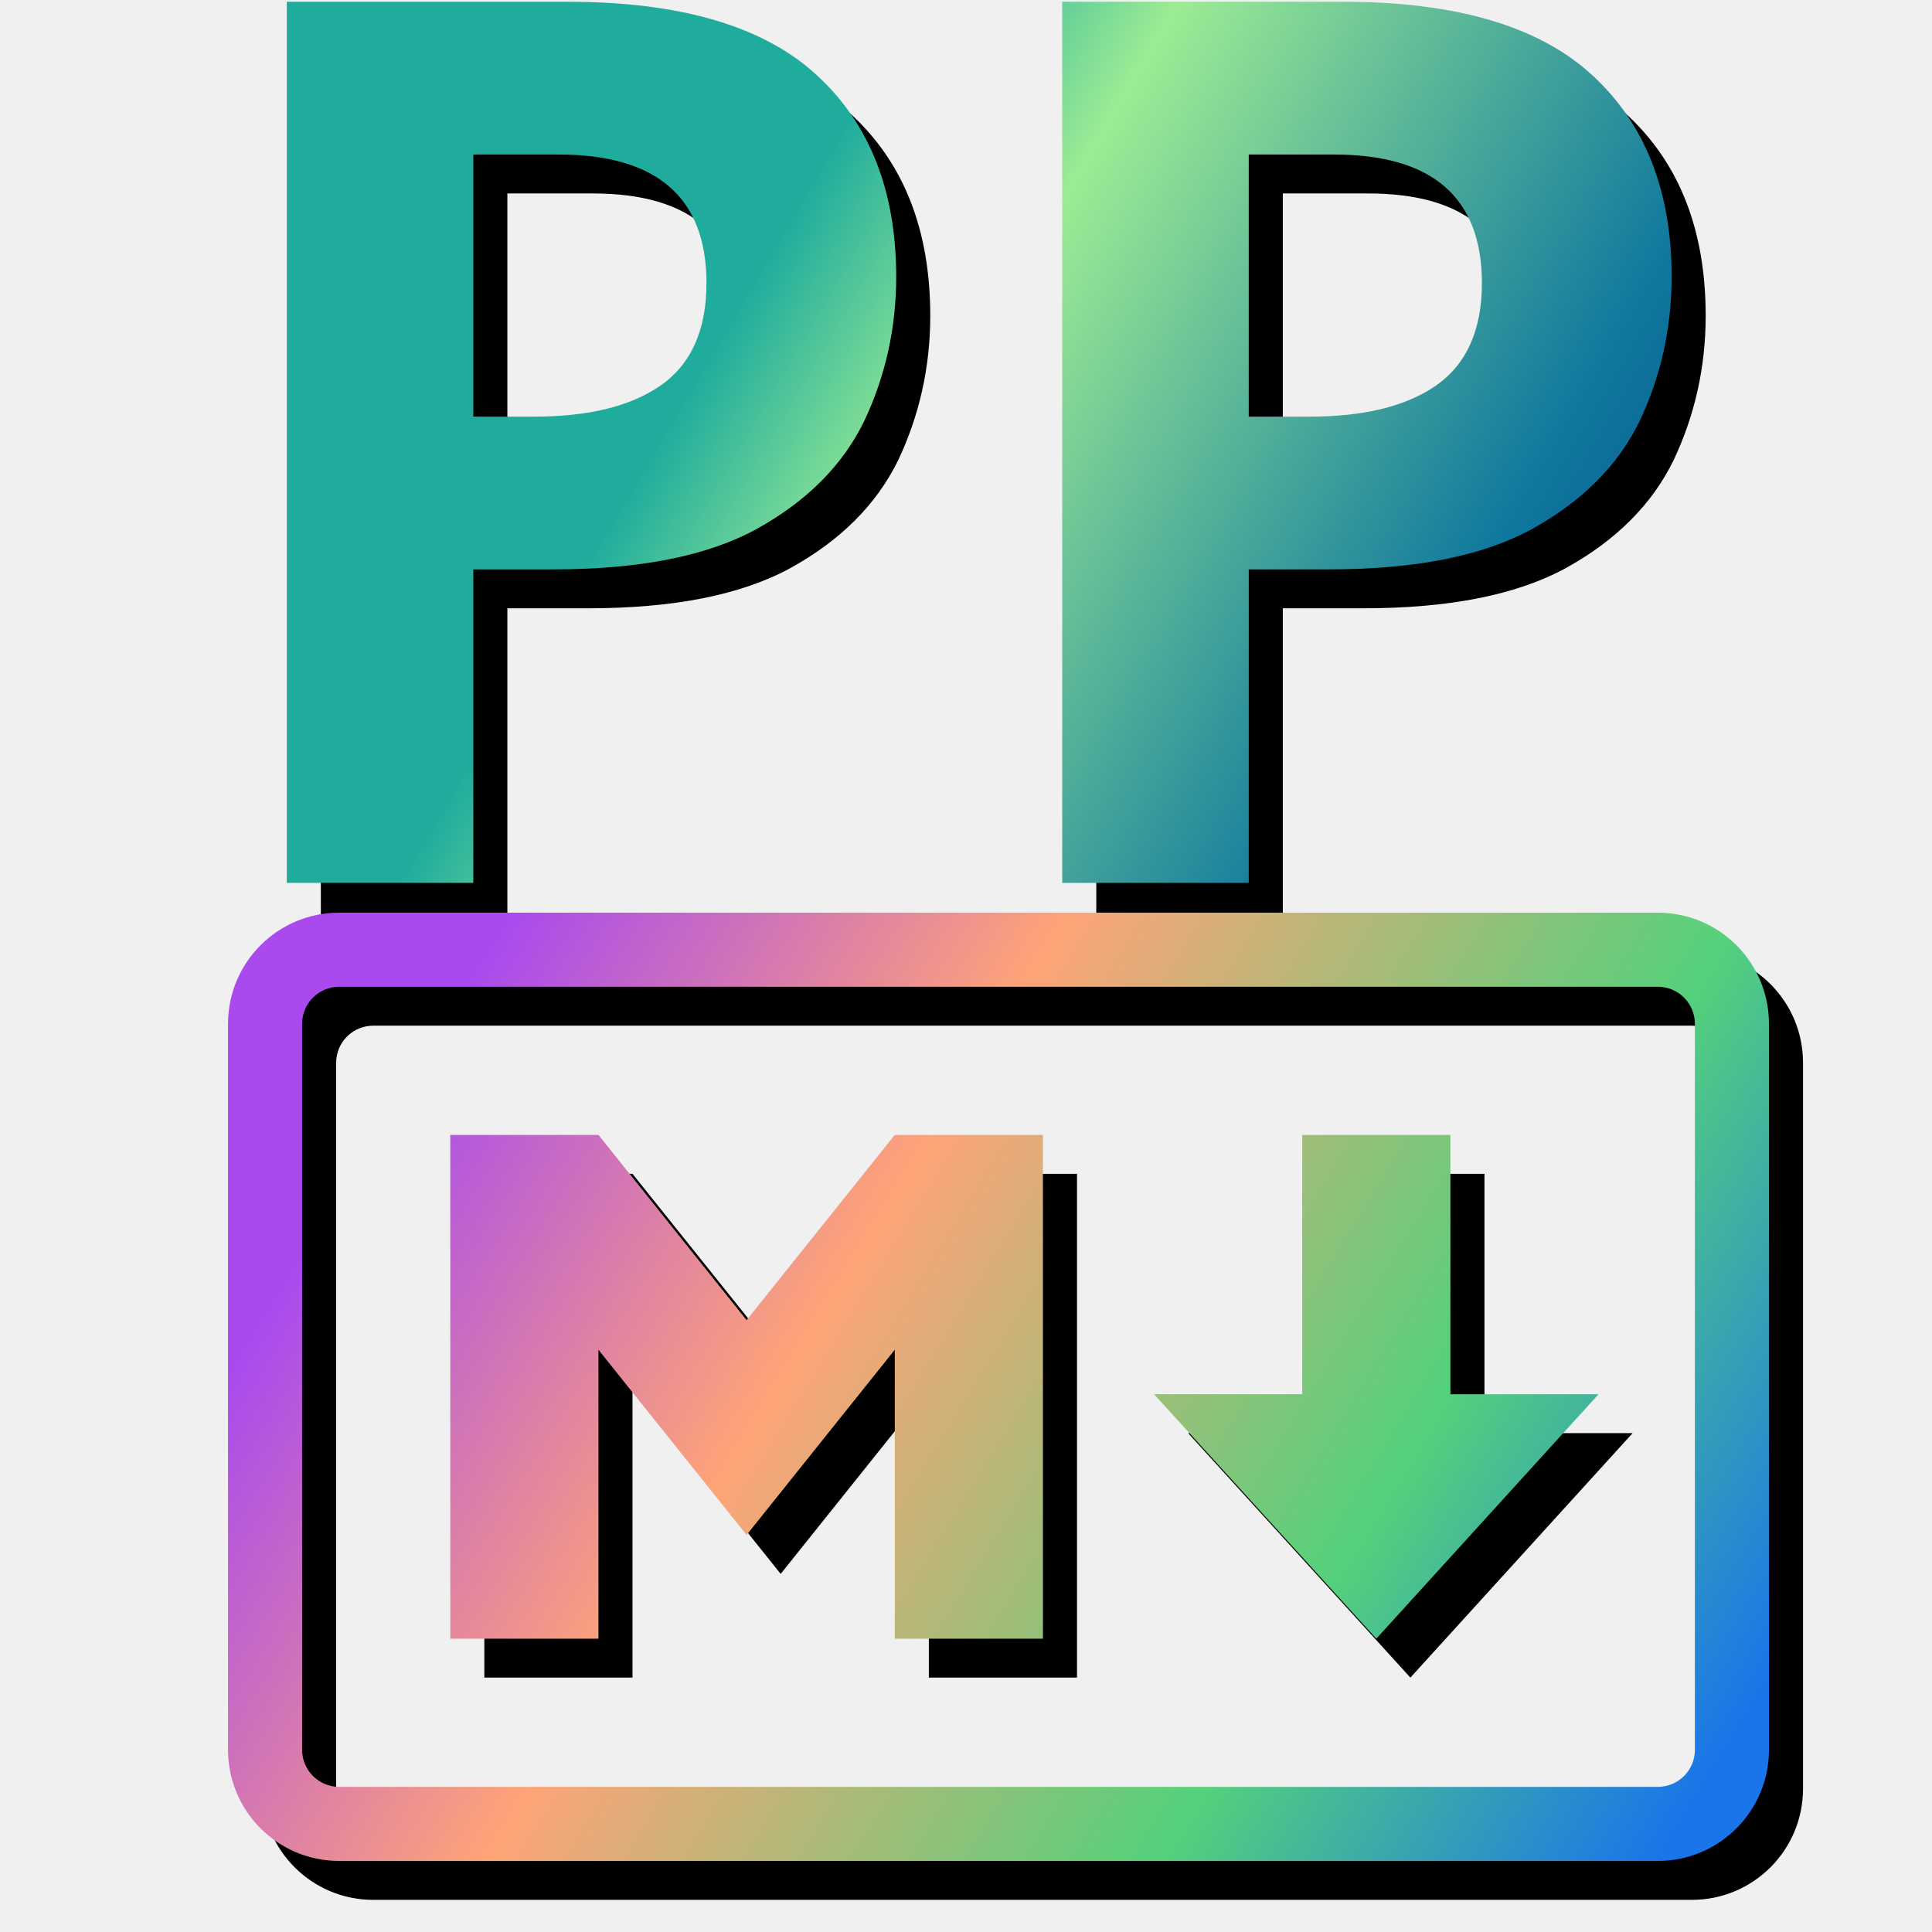
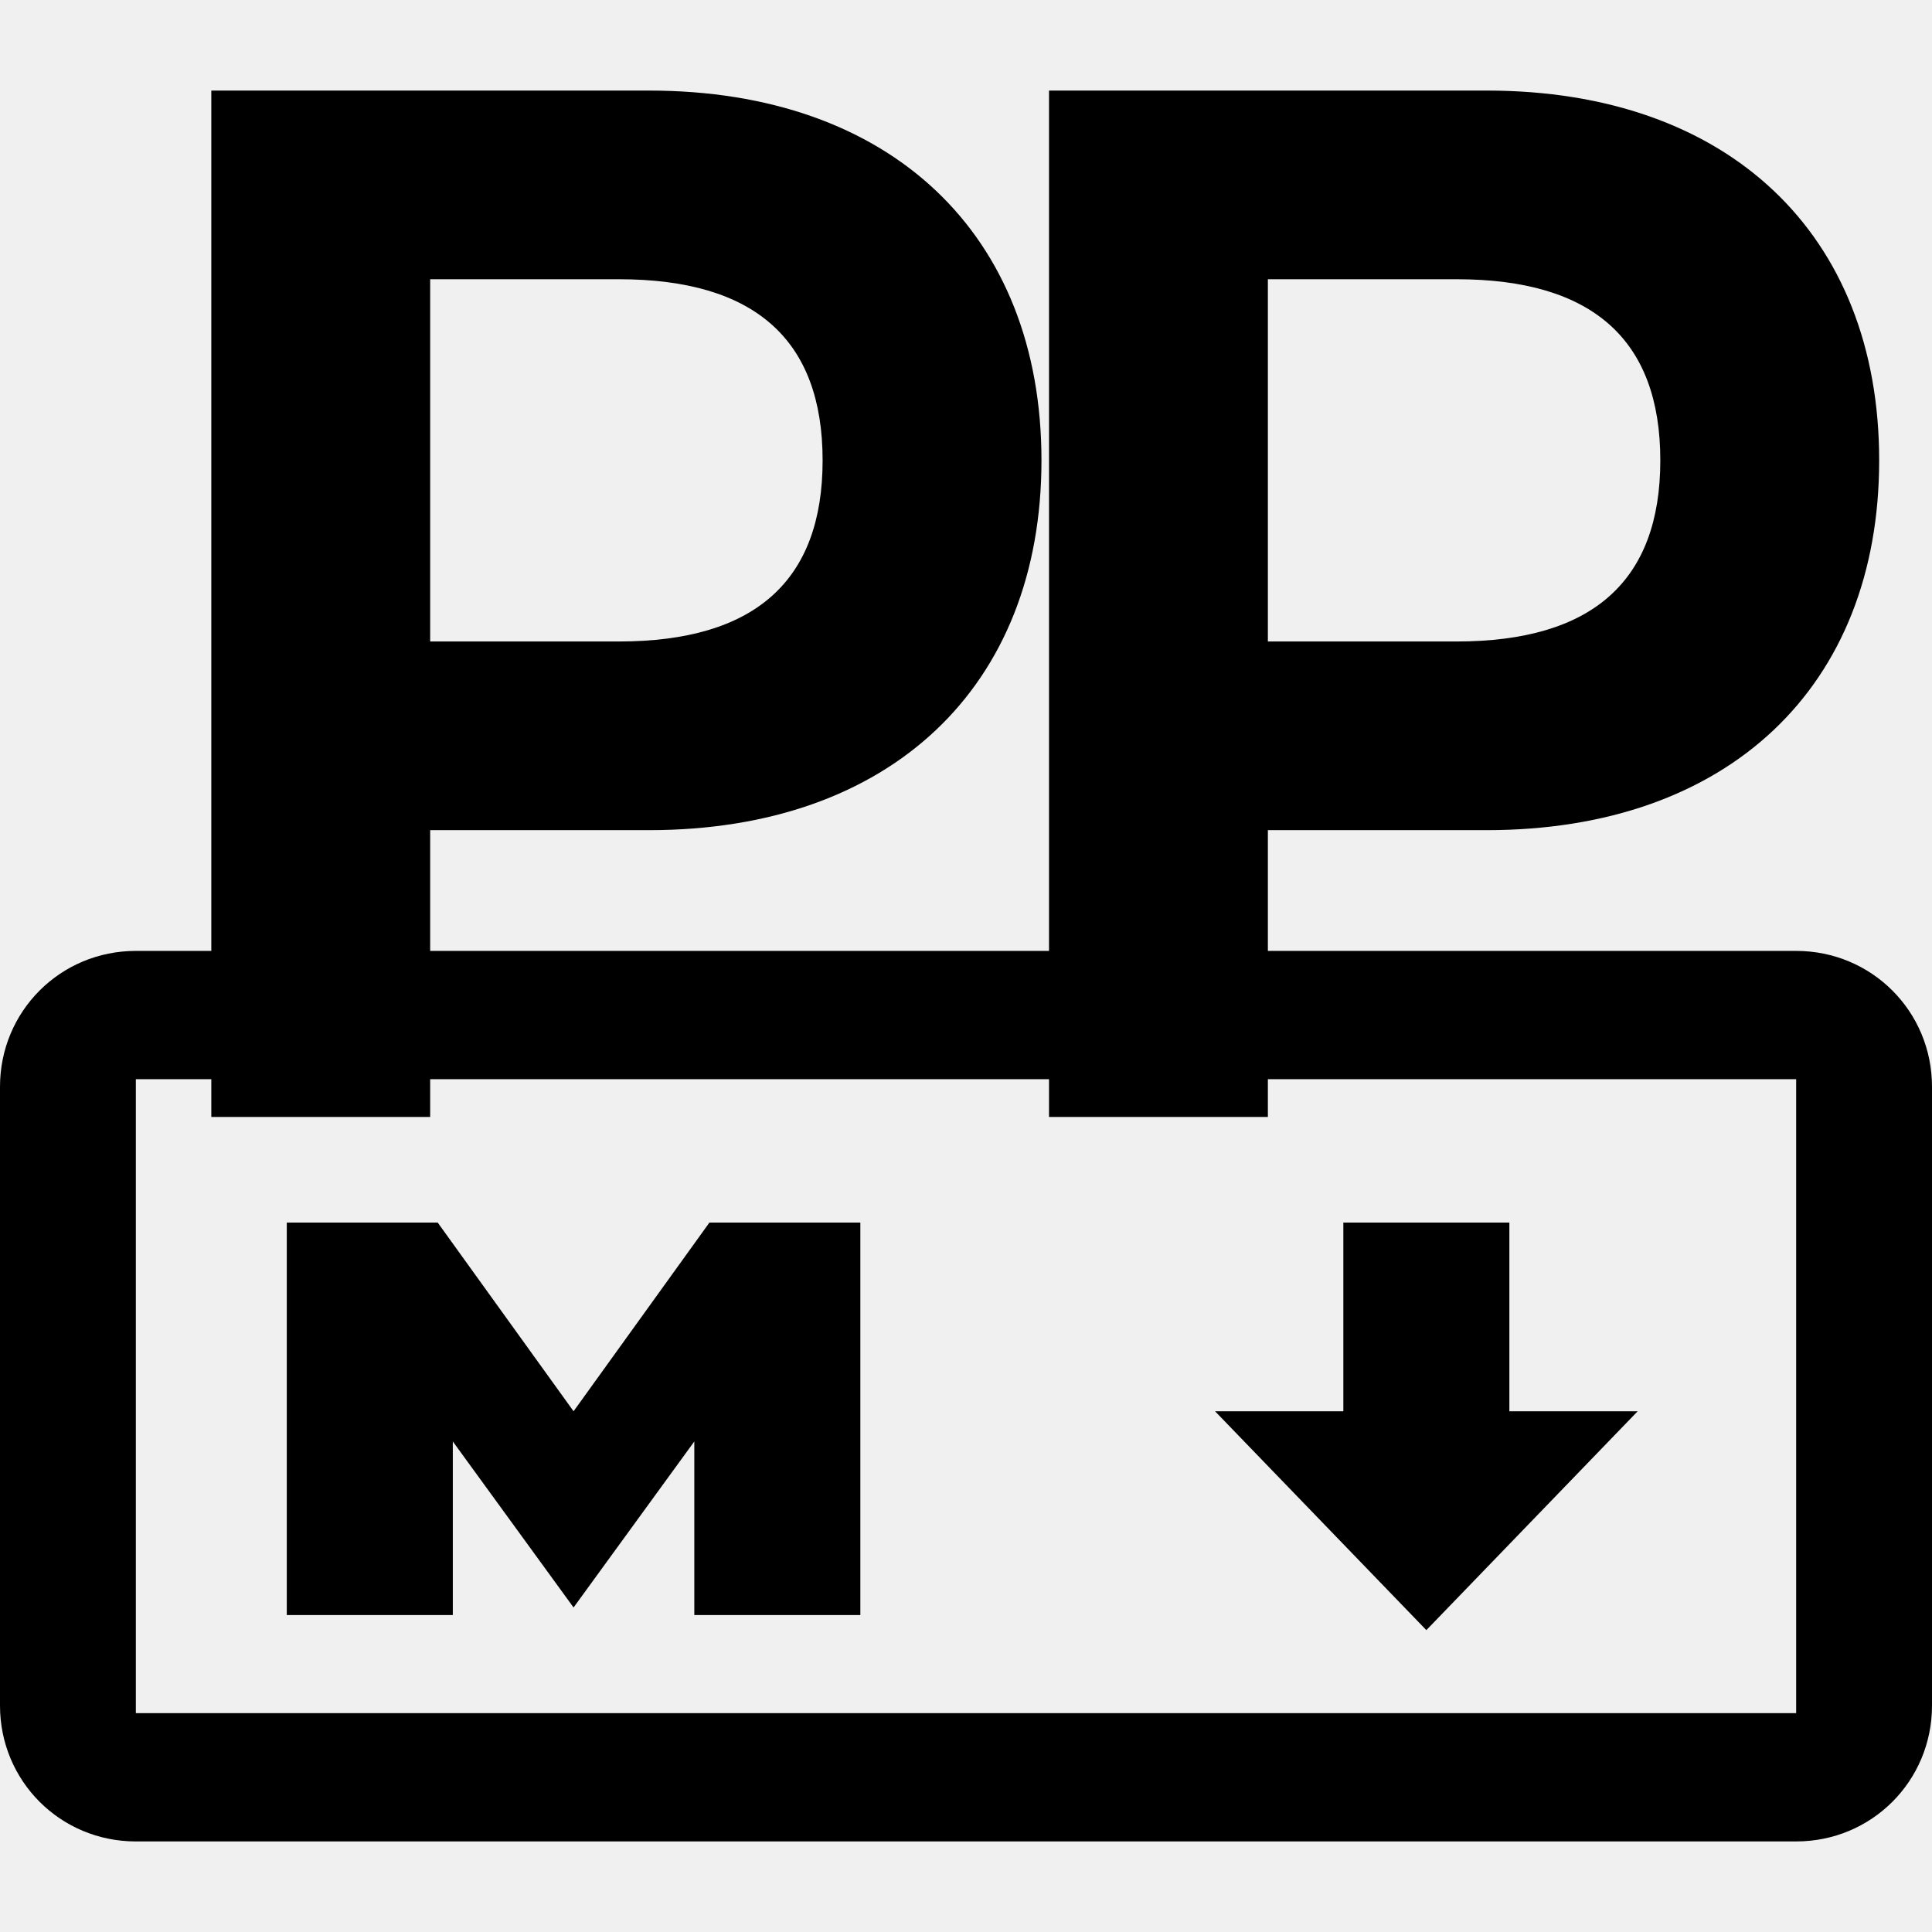
- <svg xmlns="http://www.w3.org/2000/svg" xmlns:xlink="http://www.w3.org/1999/xlink" fill="none" height="260.788" viewBox="0 0 260.788 260.788" width="260.788" version="1.1" id="svg2" xml:space="preserve">
-   <defs id="defs2">
-     <linearGradient id="linearGradient7">
-       <stop style="stop-color:#aa4aee;stop-opacity:1;" offset="0.123" id="stop47" />
-       <stop style="stop-color:#fea477;stop-opacity:1;" offset="0.387" id="stop48" />
-       <stop style="stop-color:#54d17b;stop-opacity:1;" offset="0.708" id="stop49" />
-       <stop style="stop-color:#1a74ea;stop-opacity:1;" offset="0.946" id="stop50" />
-     </linearGradient>
-     <linearGradient id="linearGradient3">
-       <stop style="stop-color:#20ac9d;stop-opacity:1;" offset="0.161" id="stop3" />
-       <stop style="stop-color:#9cec94;stop-opacity:1;" offset="0.325" id="stop5" />
-       <stop style="stop-color:#0f789e;stop-opacity:1;" offset="0.725" id="stop6" />
-       <stop style="stop-color:#014085;stop-opacity:1;" offset="1" id="stop4" />
-     </linearGradient>
-     <rect x="4.644" y="-106.347" width="198.298" height="100.31" id="rect2" />
-     <linearGradient id="paint0_linear_4303_1230" x1="3.999" y1="70" x2="15.999" y2="105.5" gradientUnits="userSpaceOnUse">
-       <stop stop-color="#309C61" id="stop7" />
-       <stop offset="1" stop-color="#1EC8B0" id="stop8" />
-     </linearGradient>
-     <radialGradient id="paint1_radial_4303_1230" cx="0" cy="0" r="1" gradientUnits="userSpaceOnUse" gradientTransform="matrix(0,-44,55.1631,0,25.4991,102)">
-       <stop offset="0.615" stop-color="#1E794A" stop-opacity="0" id="stop9" />
-       <stop offset="1" stop-color="#1E794A" id="stop10" />
-     </radialGradient>
-     <linearGradient id="paint2_linear_4303_1230" x1="30" y1="12.5" x2="90.415" y2="29.185" gradientUnits="userSpaceOnUse">
-       <stop stop-color="#20AC9D" id="stop11" />
-       <stop offset="0.568" stop-color="#1A7F7C" id="stop12" />
-       <stop offset="1" stop-color="#024169" id="stop13" />
-     </linearGradient>
-     <linearGradient id="paint3_linear_4303_1230" x1="60" y1="1" x2="75.5" y2="42.5" gradientUnits="userSpaceOnUse">
-       <stop stop-color="#1A7F7C" stop-opacity="0" id="stop14" />
-       <stop offset="0.589" stop-color="#004695" stop-opacity="0.6" id="stop15" />
-       <stop offset="1" stop-color="#003580" id="stop16" />
-     </linearGradient>
-     <linearGradient id="paint4_linear_4303_1230" x1="16" y1="41" x2="74" y2="65.5" gradientUnits="userSpaceOnUse">
-       <stop stop-color="#76EB95" id="stop17" />
-       <stop offset="0.179" stop-color="#52D17C" id="stop18" />
-       <stop offset="0.714" stop-color="#22918B" id="stop19" />
-       <stop offset="1" stop-color="#0C74A1" id="stop20" />
-     </linearGradient>
-     <linearGradient id="paint5_linear_4303_1230" x1="21" y1="53.5" x2="11.5" y2="49.5" gradientUnits="userSpaceOnUse">
-       <stop stop-color="#52D17C" stop-opacity="0" id="stop21" />
-       <stop offset="1" stop-color="#B0F098" id="stop22" />
-     </linearGradient>
-     <clipPath id="clip0_4303_1230">
-       <rect width="96" height="96" fill="#ffffff" id="rect22" x="0" y="0" />
-     </clipPath>
-     <clipPath id="clip1_4303_1230">
-       <rect width="96" height="96" fill="#ffffff" id="rect23" x="0" y="0" />
-     </clipPath>
-     <linearGradient xlink:href="#linearGradient3" id="linearGradient4" x1="8.352" y1="-102.673" x2="19.814" y2="-95.914" gradientUnits="userSpaceOnUse" />
-     <linearGradient id="paint0_linear_4303_1230-5" x1="53.5" y1="77" x2="81" y2="10" gradientUnits="userSpaceOnUse">
-       <stop stop-color="#2764E7" id="stop12-1" />
-       <stop offset="0.307" stop-color="#8B52F4" id="stop13-7" />
-       <stop offset="0.545" stop-color="#BB45EA" id="stop14-1" />
-       <stop offset="0.804" stop-color="#DB56C6" id="stop15-1" />
-       <stop offset="1" stop-color="#F462AB" id="stop16-5" />
-     </linearGradient>
-     <radialGradient id="paint1_radial_4303_1230-2" cx="0" cy="0" r="1" gradientUnits="userSpaceOnUse" gradientTransform="matrix(24.50001,23.5,-14.85882,15.49111,52.5,45)">
-       <stop offset="0.549" stop-color="#5B2AB5" id="stop17-7" />
-       <stop offset="1" stop-color="#A931D8" stop-opacity="0" id="stop18-6" />
-     </radialGradient>
-     <radialGradient id="paint2_radial_4303_1230" cx="0" cy="0" r="1" gradientUnits="userSpaceOnUse" gradientTransform="matrix(47.00002,14.99998,-7.478282,23.43199,44,34)">
-       <stop offset="0.528" stop-color="#9529C2" id="stop19-1" />
-       <stop offset="1" stop-color="#DD3CE2" stop-opacity="0" id="stop20-4" />
-     </radialGradient>
-     <radialGradient id="paint3_radial_4303_1230" cx="0" cy="0" r="1" gradientUnits="userSpaceOnUse" gradientTransform="matrix(-46.9577,-67.33733,67.33733,-46.9577,61.3922,89.3373)">
-       <stop stop-color="#2764E7" id="stop21-2" />
-       <stop offset="0.225" stop-color="#0094F0" id="stop22-3" />
-       <stop offset="0.443" stop-color="#19B2CE" id="stop23" />
-       <stop offset="0.7" stop-color="#52D17C" id="stop24" />
-       <stop offset="1" stop-color="#FFD638" id="stop25" />
-     </radialGradient>
-     <linearGradient id="paint4_linear_4303_1230-2" x1="19.544" y1="82.71" x2="53.845" y2="82.71" gradientUnits="userSpaceOnUse">
-       <stop stop-color="#16BBDA" stop-opacity="0" id="stop26" />
-       <stop offset="0.535" stop-color="#0094F0" id="stop27" />
-       <stop offset="1" stop-color="#2764E7" id="stop28" />
-     </linearGradient>
-     <radialGradient id="paint5_radial_4303_1230" cx="0" cy="0" r="1" gradientTransform="matrix(23,12.9998,8.90874,-13.0499,43,67.9995)" gradientUnits="userSpaceOnUse">
-       <stop stop-color="#1B44B1" id="stop29" />
-       <stop offset="1" stop-color="#367AF2" stop-opacity="0" id="stop30" />
-     </radialGradient>
-     <linearGradient id="paint6_linear_4303_1230" x1="33.5" y1="32.5" x2="34" y2="13" gradientUnits="userSpaceOnUse">
-       <stop stop-color="#FF9C70" id="stop31" />
-       <stop offset="1" stop-color="#FFD394" id="stop32" />
-     </linearGradient>
-     <linearGradient id="paint7_linear_4303_1230" x1="28.5" y1="24.5" x2="26.5" y2="33" gradientUnits="userSpaceOnUse">
-       <stop stop-color="#FFB357" stop-opacity="0" id="stop33" />
-       <stop offset="1" stop-color="#F24A9D" id="stop34" />
-     </linearGradient>
-     <linearGradient id="paint8_linear_4303_1230" x1="58" y1="20" x2="58.5" y2="64.5" gradientUnits="userSpaceOnUse">
-       <stop stop-color="#FFB357" id="stop35" />
-       <stop offset="0.38" stop-color="#FB6F7B" id="stop36" />
-       <stop offset="0.66" stop-color="#F24A9D" id="stop37" />
-       <stop offset="1" stop-color="#DD3CE2" id="stop38" />
-     </linearGradient>
-     <radialGradient id="paint9_radial_4303_1230" cx="0" cy="0" r="1" gradientUnits="userSpaceOnUse" gradientTransform="matrix(23.49995,5.296805,-5.296805,23.49995,40,54)">
-       <stop offset="0.568" stop-color="#D7257D" id="stop39" />
-       <stop offset="1" stop-color="#F462AB" stop-opacity="0" id="stop40" />
-     </radialGradient>
-     <linearGradient id="paint10_linear_4303_1230" x1="50.03" y1="77.371" x2="20" y2="25.687" gradientUnits="userSpaceOnUse">
-       <stop stop-color="#0FAFFF" id="stop41" />
-       <stop offset="0.548" stop-color="#2BDABE" id="stop42" />
-       <stop offset="0.766" stop-color="#88E06C" id="stop43" />
-       <stop offset="1" stop-color="#FFD638" id="stop44" />
-     </linearGradient>
-     <linearGradient id="paint11_linear_4303_1230" x1="36" y1="44.5" x2="53" y2="50.5" gradientUnits="userSpaceOnUse">
-       <stop stop-color="#76EB95" id="stop45" />
-       <stop offset="1" stop-color="#3BD5FF" stop-opacity="0" id="stop46" />
-     </linearGradient>
-     <linearGradient xlink:href="#linearGradient7" id="linearGradient48" x1="2.322" y1="2.322" x2="208.051" y2="128.639" gradientUnits="userSpaceOnUse" />
-     <linearGradient xlink:href="#linearGradient7" id="linearGradient50" gradientUnits="userSpaceOnUse" x1="2.322" y1="2.322" x2="208.051" y2="128.639" />
-     <linearGradient xlink:href="#linearGradient7" id="linearGradient51" gradientUnits="userSpaceOnUse" x1="2.322" y1="2.322" x2="208.051" y2="128.639" />
-     <rect x="4.644" y="-106.347" width="198.298" height="100.31" id="rect52" />
-     <linearGradient xlink:href="#linearGradient3" id="linearGradient52" gradientUnits="userSpaceOnUse" x1="8.352" y1="-102.673" x2="19.814" y2="-95.914" />
-   </defs>
-   <g fill="#000" id="g52" style="fill:#000000;fill-opacity:1" transform="translate(35.37794,128.4501)">
-     <path clip-rule="evenodd" d="m 15,10 c -2.761,0 -5,2.239 -5,5 v 98 c 0,2.761 2.239,5 5,5 h 178 c 2.761,0 5,-2.239 5,-5 V 15 c 0,-2.761 -2.239,-5 -5,-5 z M 0,15 C 0,6.716 6.716,0 15,0 h 178 c 8.284,0 15,6.716 15,15 v 98 c 0,8.284 -6.716,15 -15,15 H 15 C 6.716,128 0,121.284 0,113 Z" fill-rule="evenodd" id="path51" style="fill:#000000;fill-opacity:1" />
-     <path d="M 30,98 V 30 H 50 L 70,55 90,30 h 20 V 98 H 90 V 59 L 70,84 50,59 v 39 z m 125,0 -30,-33 h 20 V 30 h 20 v 35 h 20 z" id="path52" style="fill:#000000;fill-opacity:1" />
-   </g>
-   <text xml:space="preserve" id="text52" style="font-style:normal;font-variant:normal;font-weight:bold;font-stretch:normal;font-size:12px;font-family:'Gill Sans MT';-inkscape-font-specification:'Gill Sans MT, Bold';font-variant-ligatures:normal;font-variant-caps:normal;font-variant-numeric:normal;font-variant-east-asian:normal;writing-mode:lr-tb;direction:ltr;white-space:pre;shape-inside:url(#rect52);fill:#000000;fill-opacity:1;stroke:none" transform="matrix(13.89086,0,0,13.89086,-36.18262,1455.786)">
-     <tspan x="4.645" y="-95.844" id="tspan1">PP</tspan>
-   </text>
-   <g fill="#000" id="g2" style="fill:url(#linearGradient48);fill-opacity:1" transform="translate(30.78062,123.196)">
-     <path clip-rule="evenodd" d="m 15,10 c -2.761,0 -5,2.239 -5,5 v 98 c 0,2.761 2.239,5 5,5 h 178 c 2.761,0 5,-2.239 5,-5 V 15 c 0,-2.761 -2.239,-5 -5,-5 z M 0,15 C 0,6.716 6.716,0 15,0 h 178 c 8.284,0 15,6.716 15,15 v 98 c 0,8.284 -6.716,15 -15,15 H 15 C 6.716,128 0,121.284 0,113 Z" fill-rule="evenodd" id="path1" style="fill:url(#linearGradient50);fill-opacity:1" />
-     <path d="M 30,98 V 30 H 50 L 70,55 90,30 h 20 V 98 H 90 V 59 L 70,84 50,59 v 39 z m 125,0 -30,-33 h 20 V 30 h 20 v 35 h 20 z" id="path2" style="fill:url(#linearGradient51);fill-opacity:1" />
-   </g>
-   <text xml:space="preserve" id="text2" style="font-style:normal;font-variant:normal;font-weight:bold;font-stretch:normal;font-size:12px;font-family:'Gill Sans MT';-inkscape-font-specification:'Gill Sans MT, Bold';font-variant-ligatures:normal;font-variant-caps:normal;font-variant-numeric:normal;font-variant-east-asian:normal;writing-mode:lr-tb;direction:ltr;white-space:pre;shape-inside:url(#rect2);fill:url(#linearGradient4);fill-opacity:1;stroke:none" transform="matrix(13.89086,0,0,13.89086,-40.77993,1450.532)">
-     <tspan x="4.645" y="-95.844" id="tspan3">PP</tspan>
-   </text>
+ <svg xmlns="http://www.w3.org/2000/svg" viewBox="0 0 256 256" fill="currentColor" role="img" aria-label="PP-MD">
+   <path fill-rule="evenodd" d="M28 12h58c32 0 52 19 52 49s-20 49-52 49H57v38H28V12Zm29 25v48h25c18 0 27-8 27-24s-9-24-27-24H57Zm82-25h58c32 0 52 19 52 49s-20 49-52 49h-29v38h-29V12Zm29 25v48h25c18 0 27-8 27-24s-9-24-27-24h-25Z" clip-rule="evenodd" />
+   <path fill-rule="evenodd" d="M18 126h220c10 0 18 8 18 18v82c0 10-8 18-18 18H18c-10 0-18-8-18-18v-82c0-10 8-18 18-18Zm0 17v84h220v-84H18Z" clip-rule="evenodd" />
+   <path d="M38 162h20l18 25 18-25h20v52H92v-23l-16 22-16-22v23H38v-52Zm140 0h22v25h17l-28 29-28-29h17v-25Z" />
</svg>
